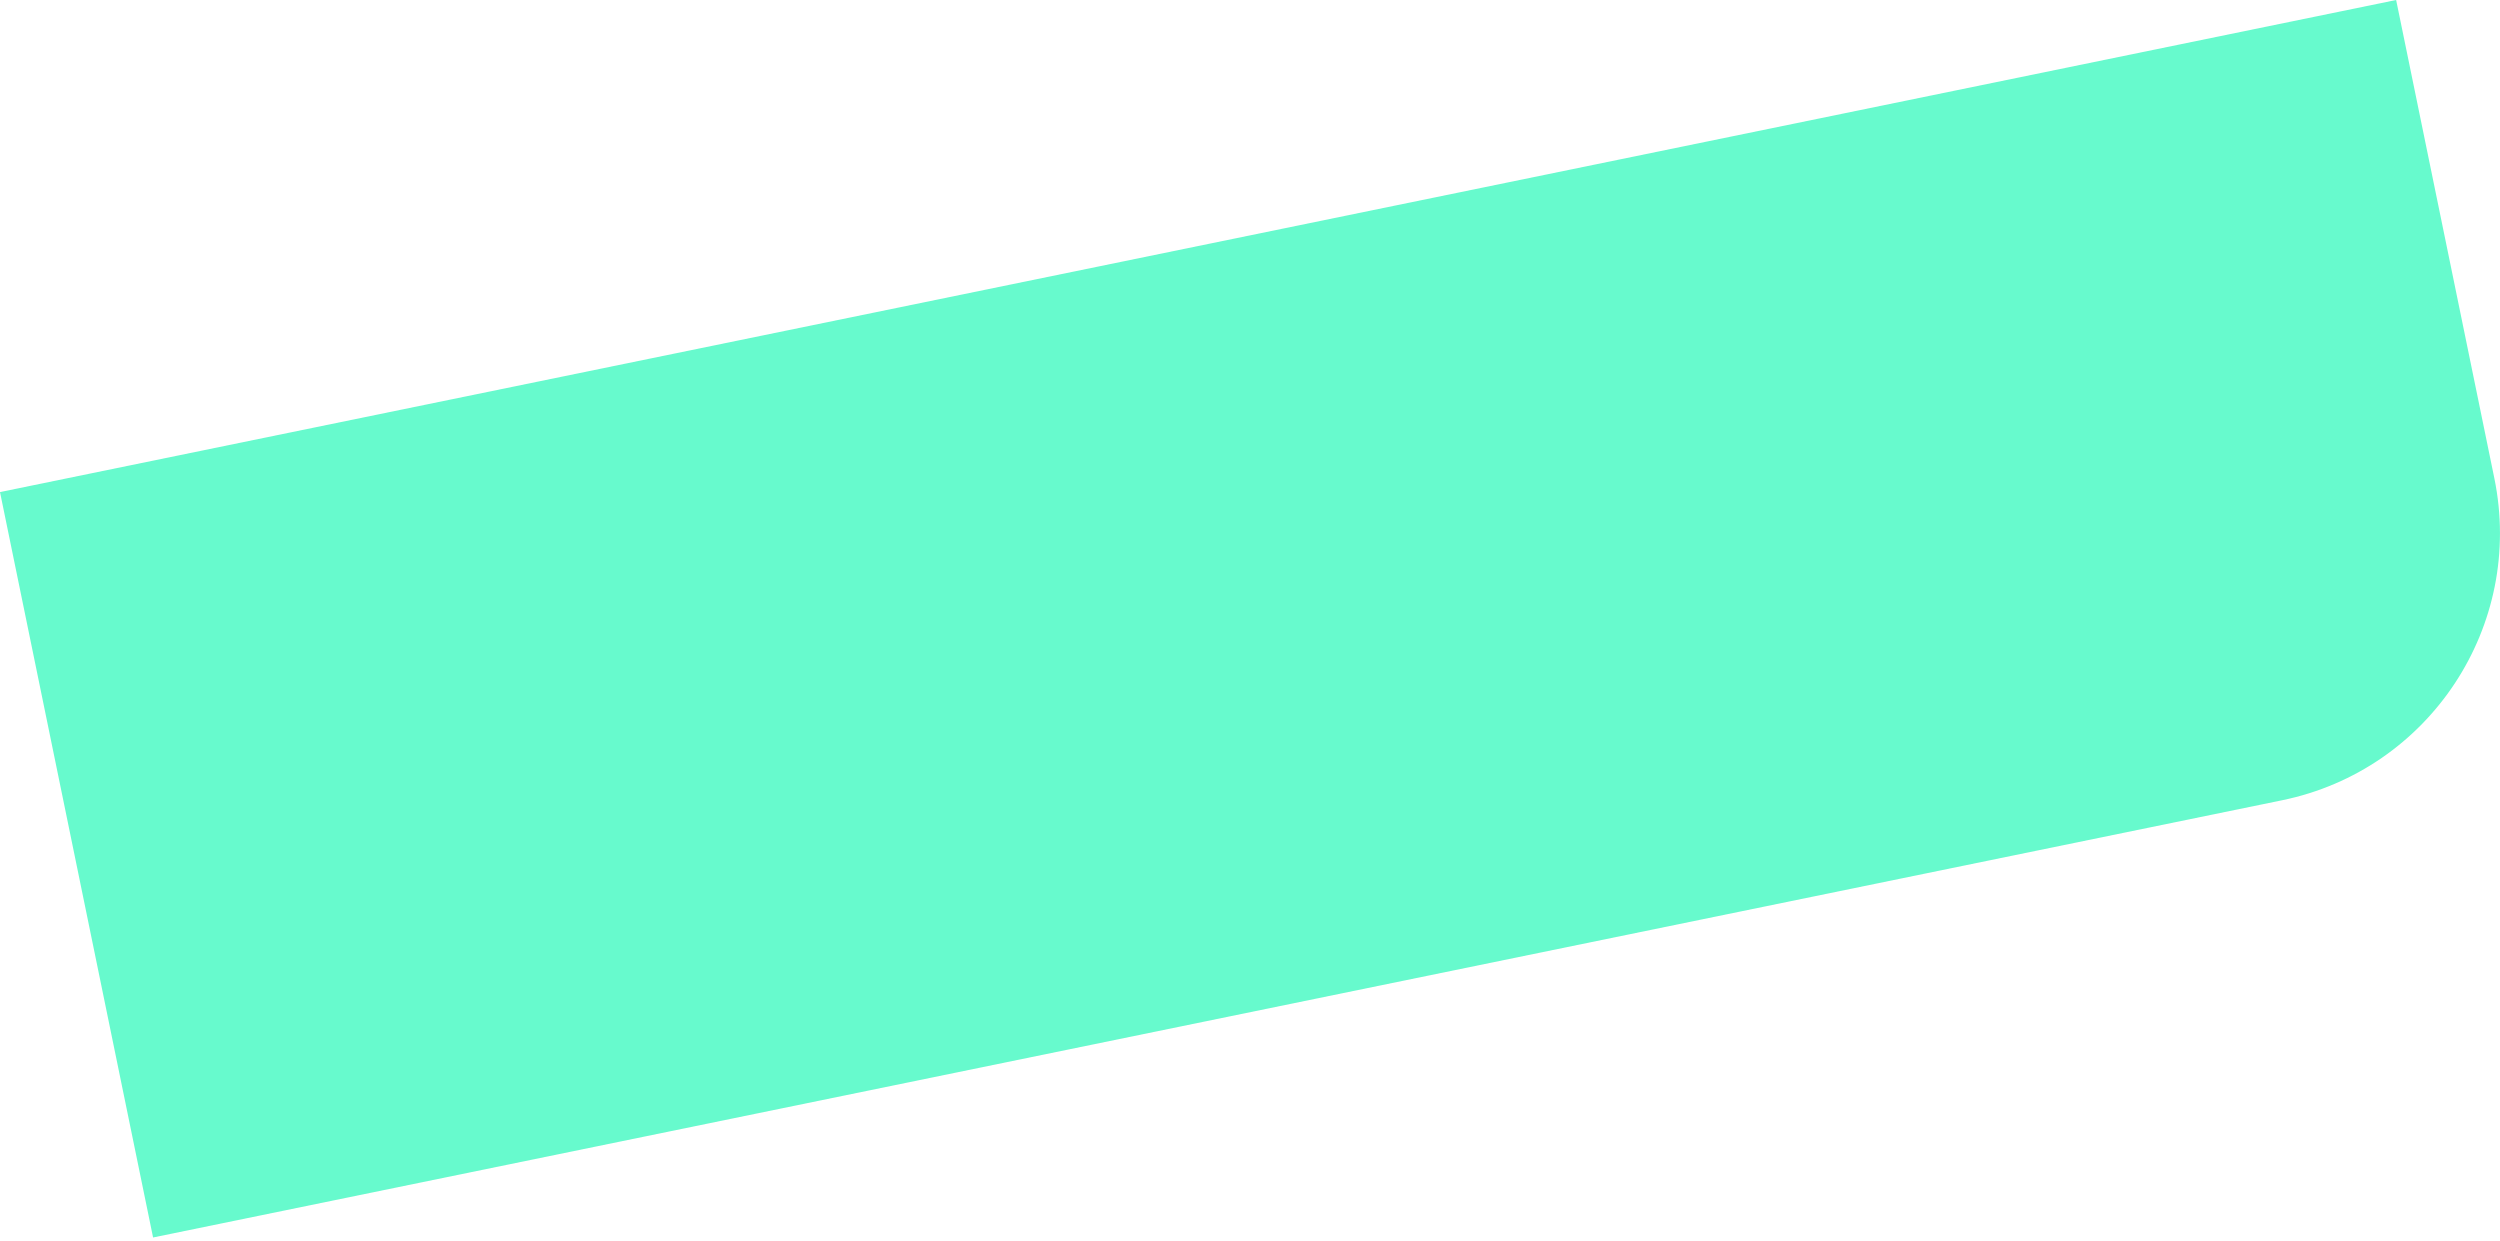
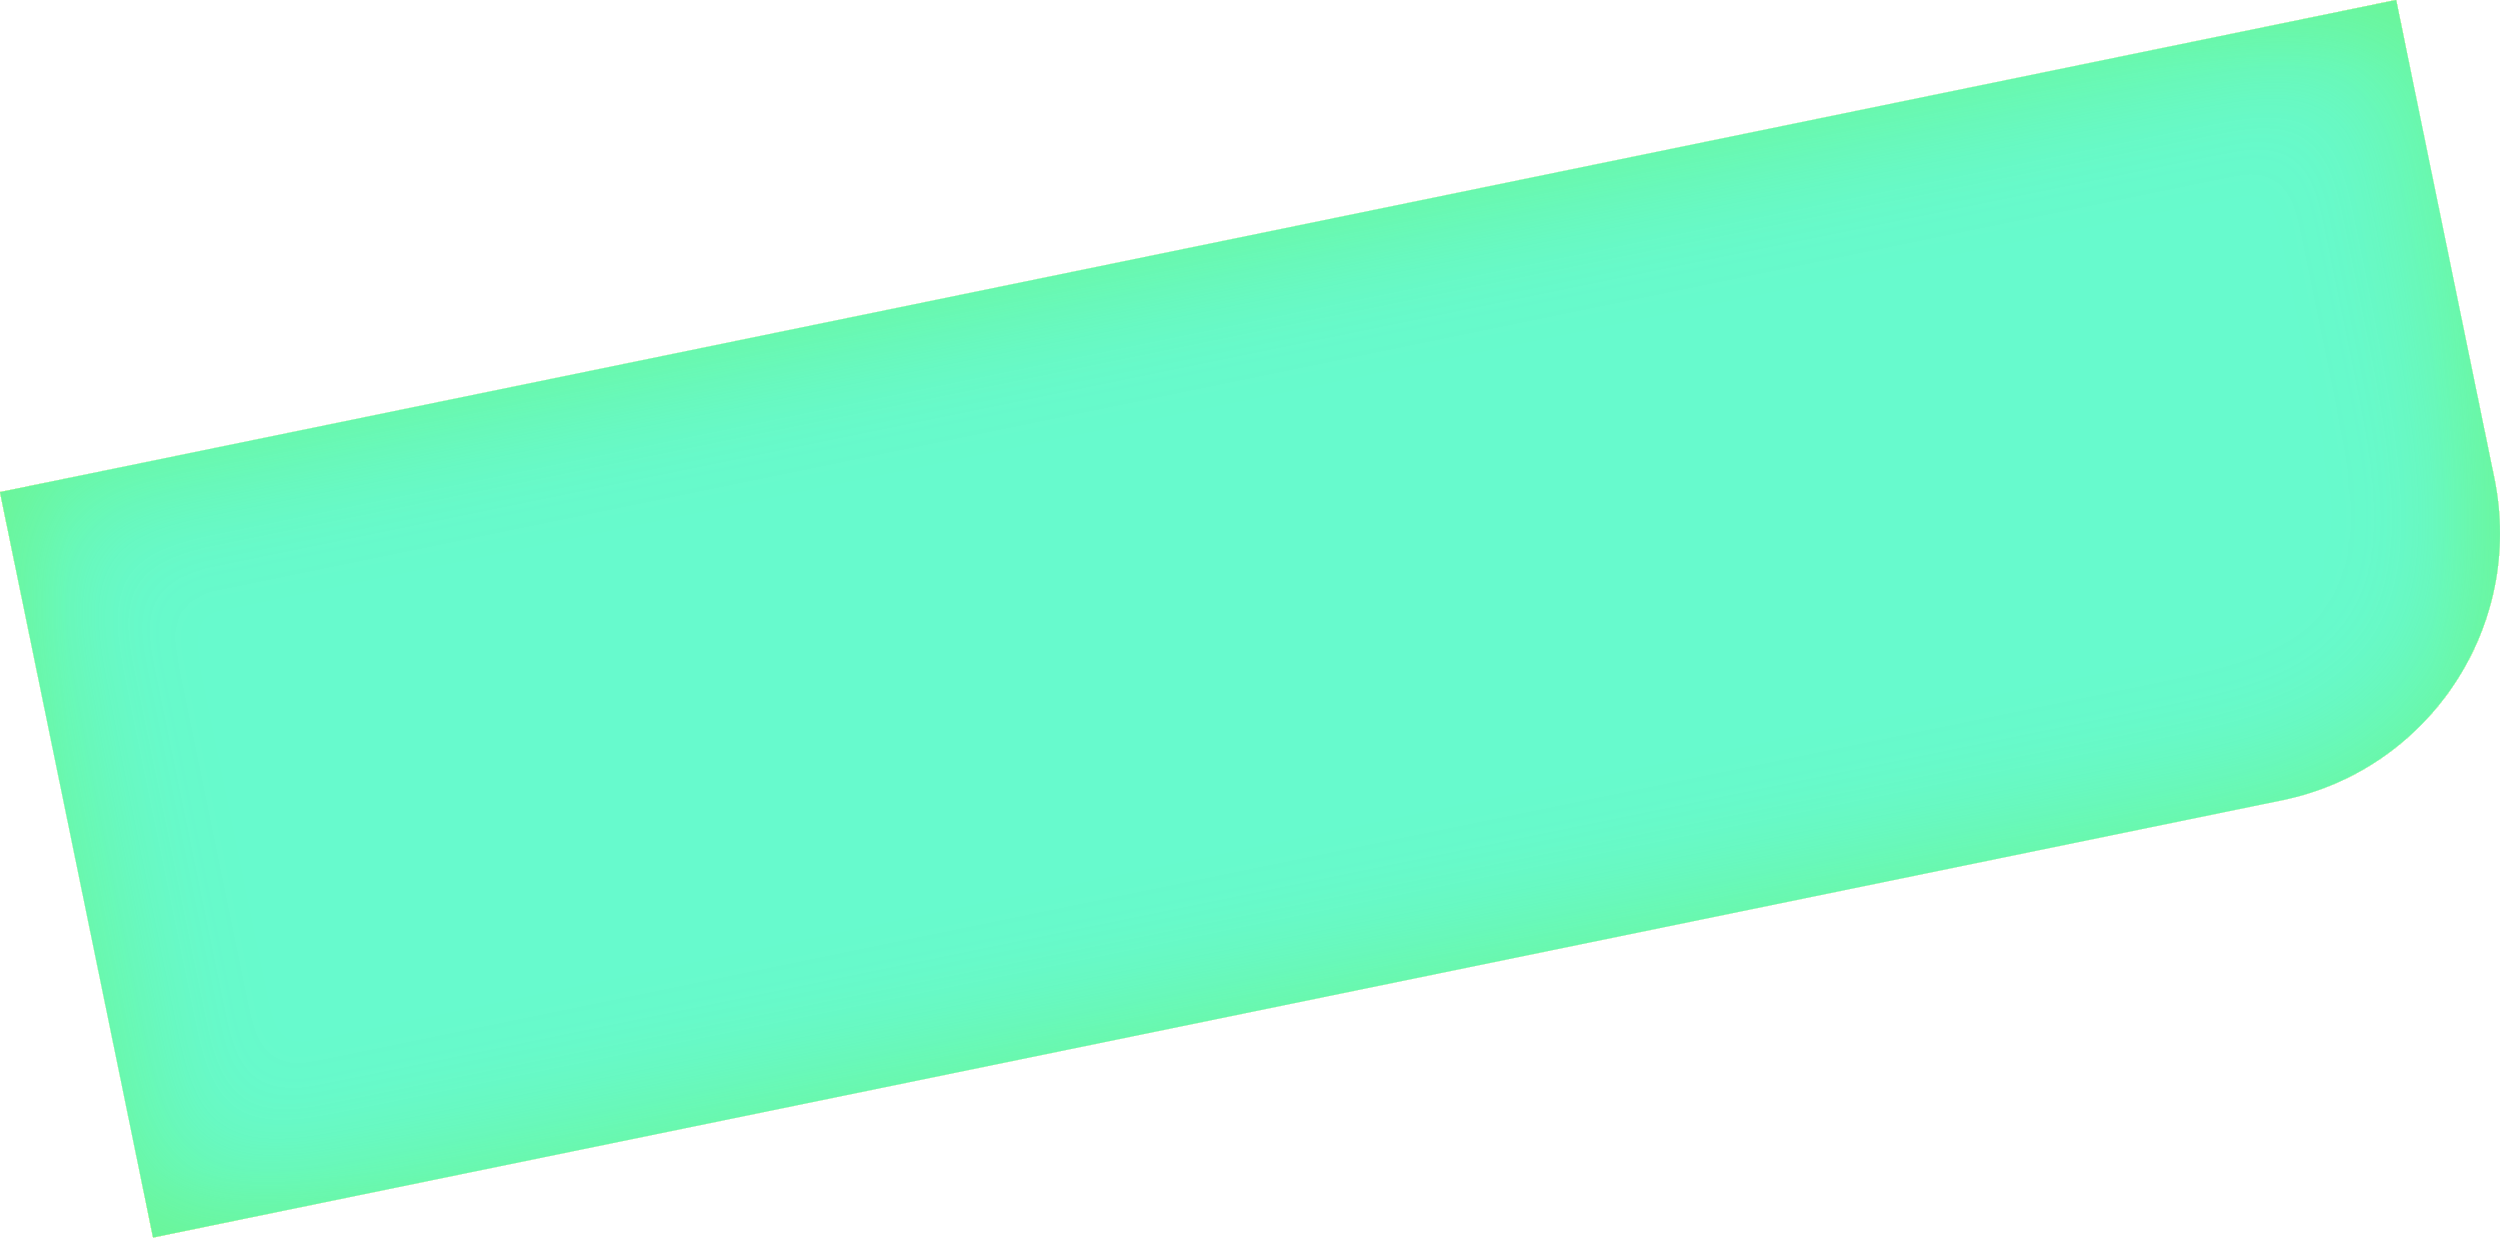
<svg xmlns="http://www.w3.org/2000/svg" width="550" height="273" viewBox="0 0 550 273" fill="none">
-   <g style="mix-blend-mode:multiply">
-     <path d="M0 108.256L527.149 0L548.756 105.216C555.422 137.675 534.512 169.393 502.052 176.059L33.677 272.245L0 108.256Z" fill="#67FACD" />
+   <g style="mix-blend-mode:multiply" filter="url(#filter0_i_81_708)">
+     <path d="M0 108.256L527.149 -0L548.756 105.215C555.422 137.675 534.512 169.393 502.052 176.059L33.677 272.245L0 108.256Z" fill="#67FACD" />
  </g>
+   <defs>
+     <filter id="filter0_i_81_708" x="0" y="0" width="549.994" height="272.245" filterUnits="userSpaceOnUse" color-interpolation-filters="sRGB">
+       <feFlood flood-opacity="0" result="BackgroundImageFix" />
+       <feBlend mode="normal" in="SourceGraphic" in2="BackgroundImageFix" result="shape" />
+       <feColorMatrix in="SourceAlpha" type="matrix" values="0 0 0 0 0 0 0 0 0 0 0 0 0 0 0 0 0 0 127 0" result="hardAlpha" />
+       <feOffset />
+       <feGaussianBlur stdDeviation="16" />
+       <feComposite in2="hardAlpha" operator="arithmetic" k2="-1" k3="1" />
+       <feColorMatrix type="matrix" values="0 0 0 0 0.456 0 0 0 0 0.912 0 0 0 0 0 0 0 0 0.3 0" />
+       <feBlend mode="normal" in2="shape" result="effect1_innerShadow_81_708" />
+     </filter>
+   </defs>
</svg>
